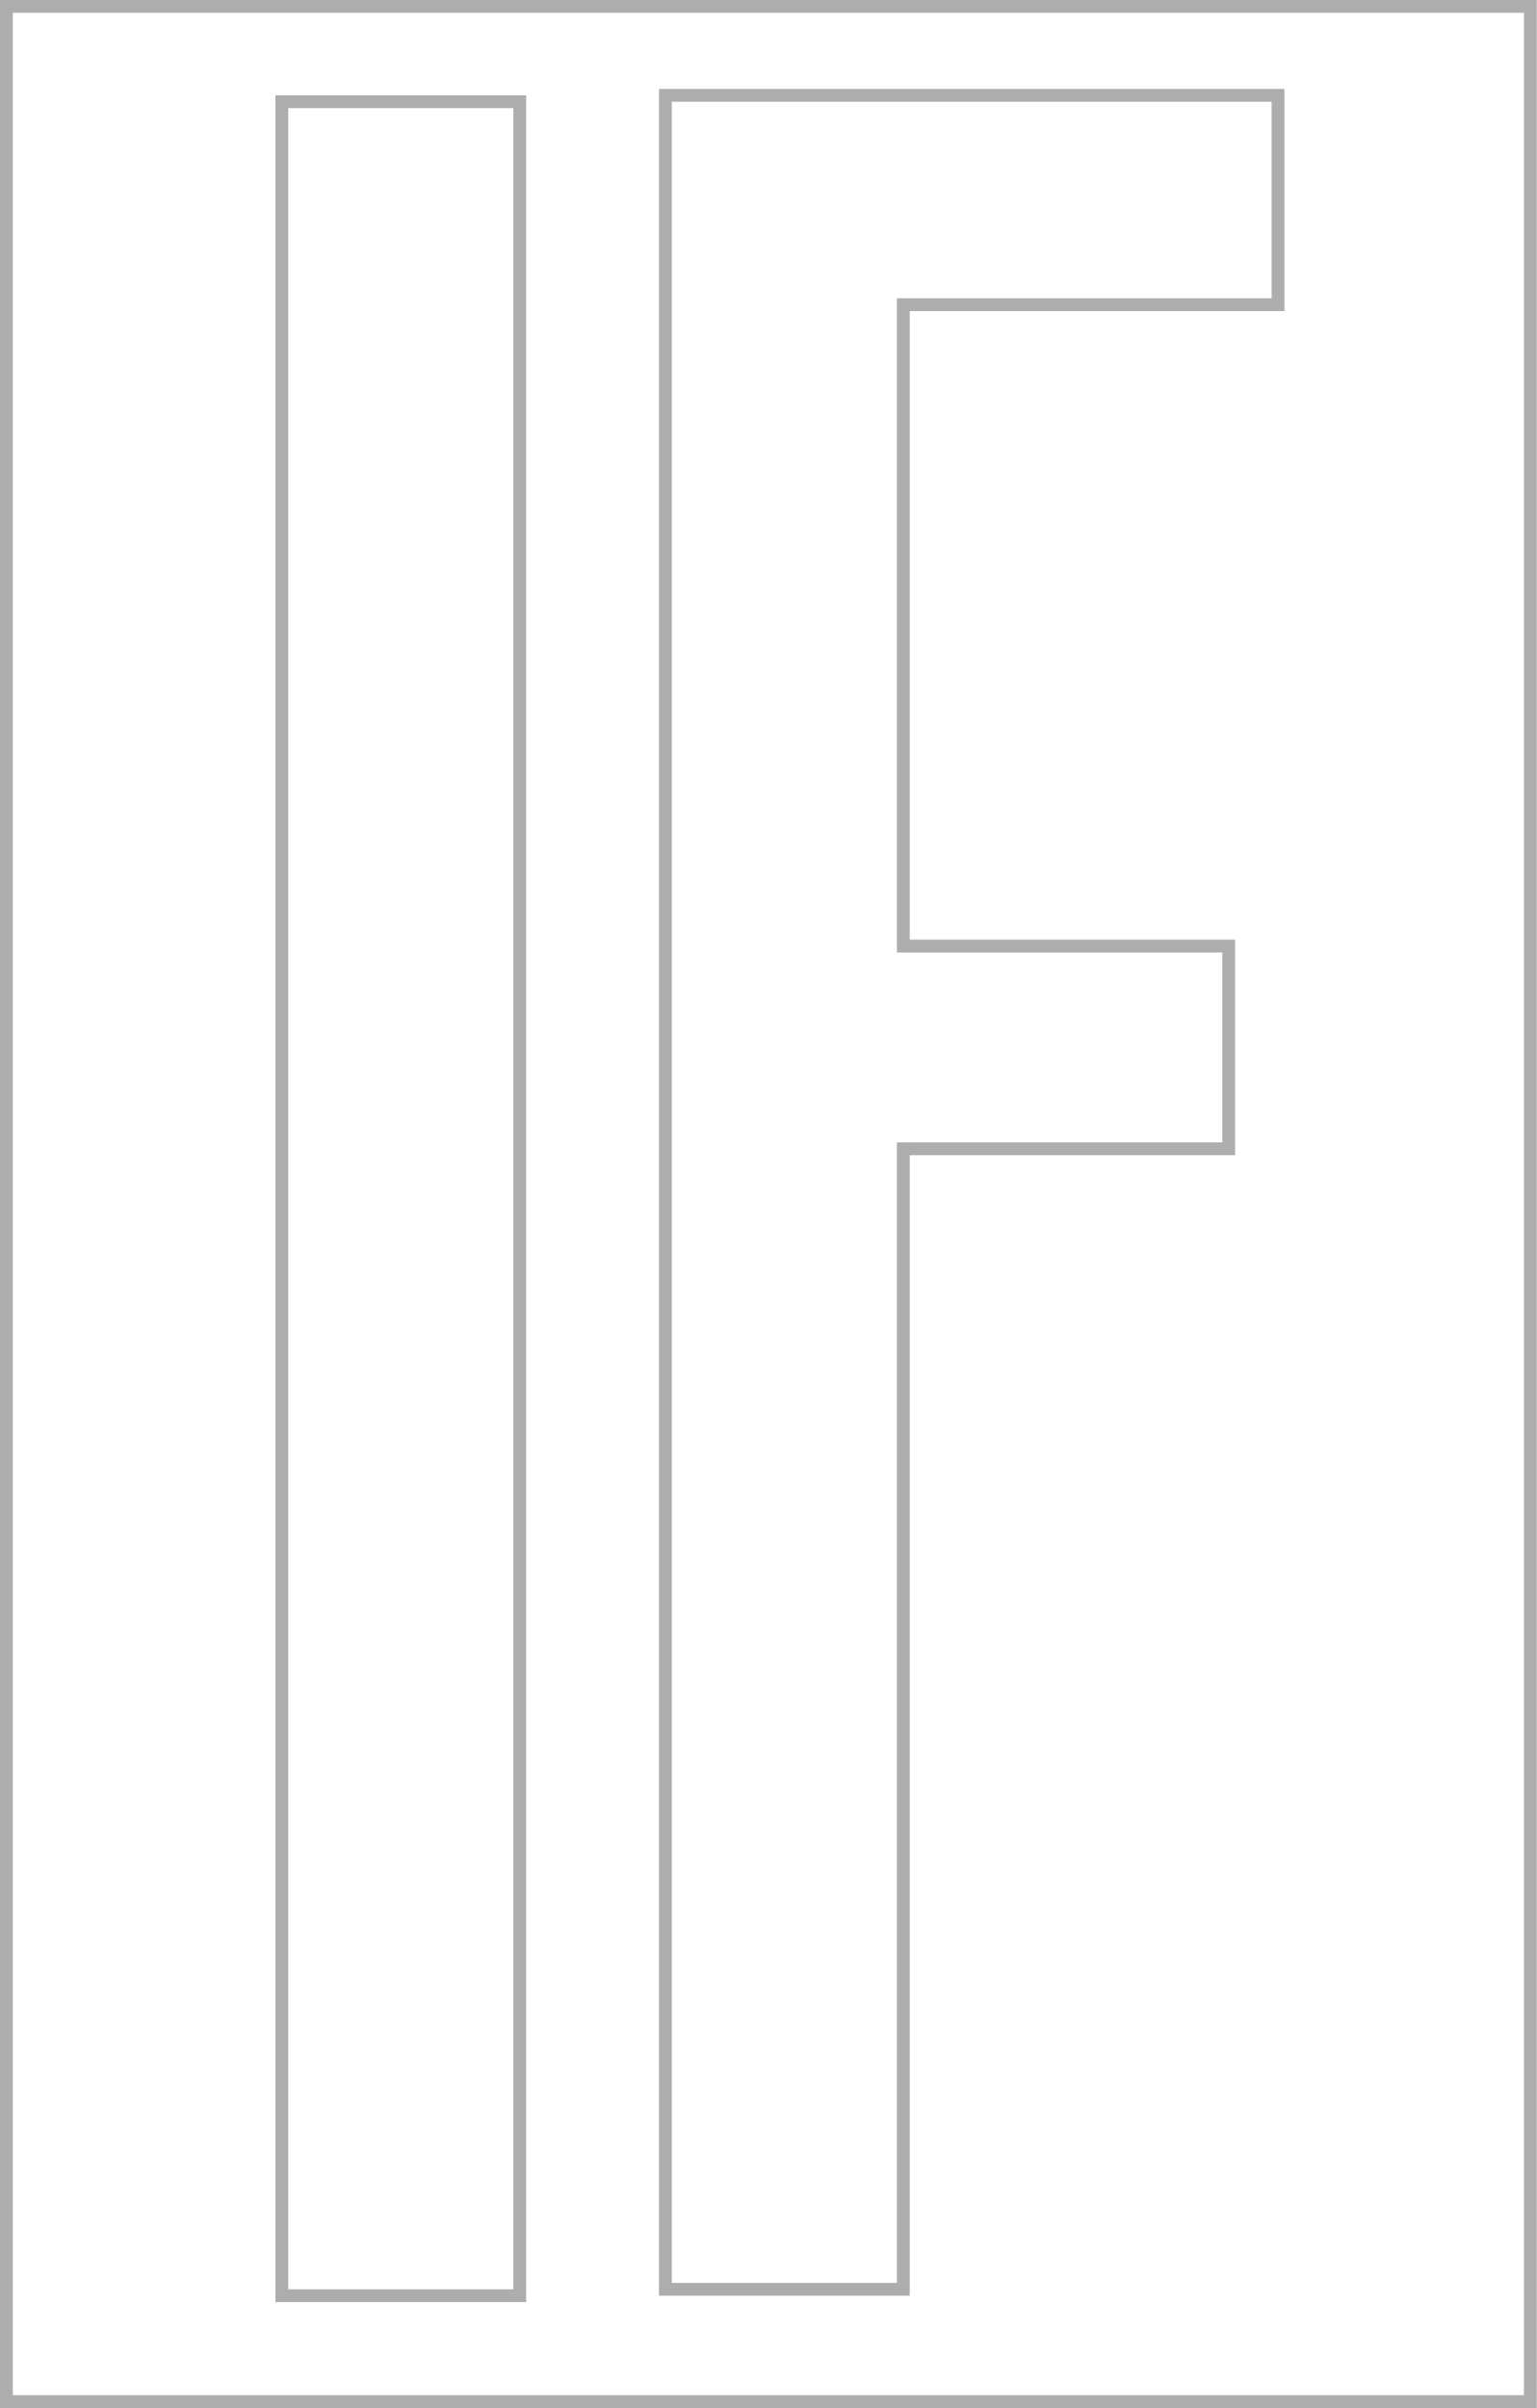
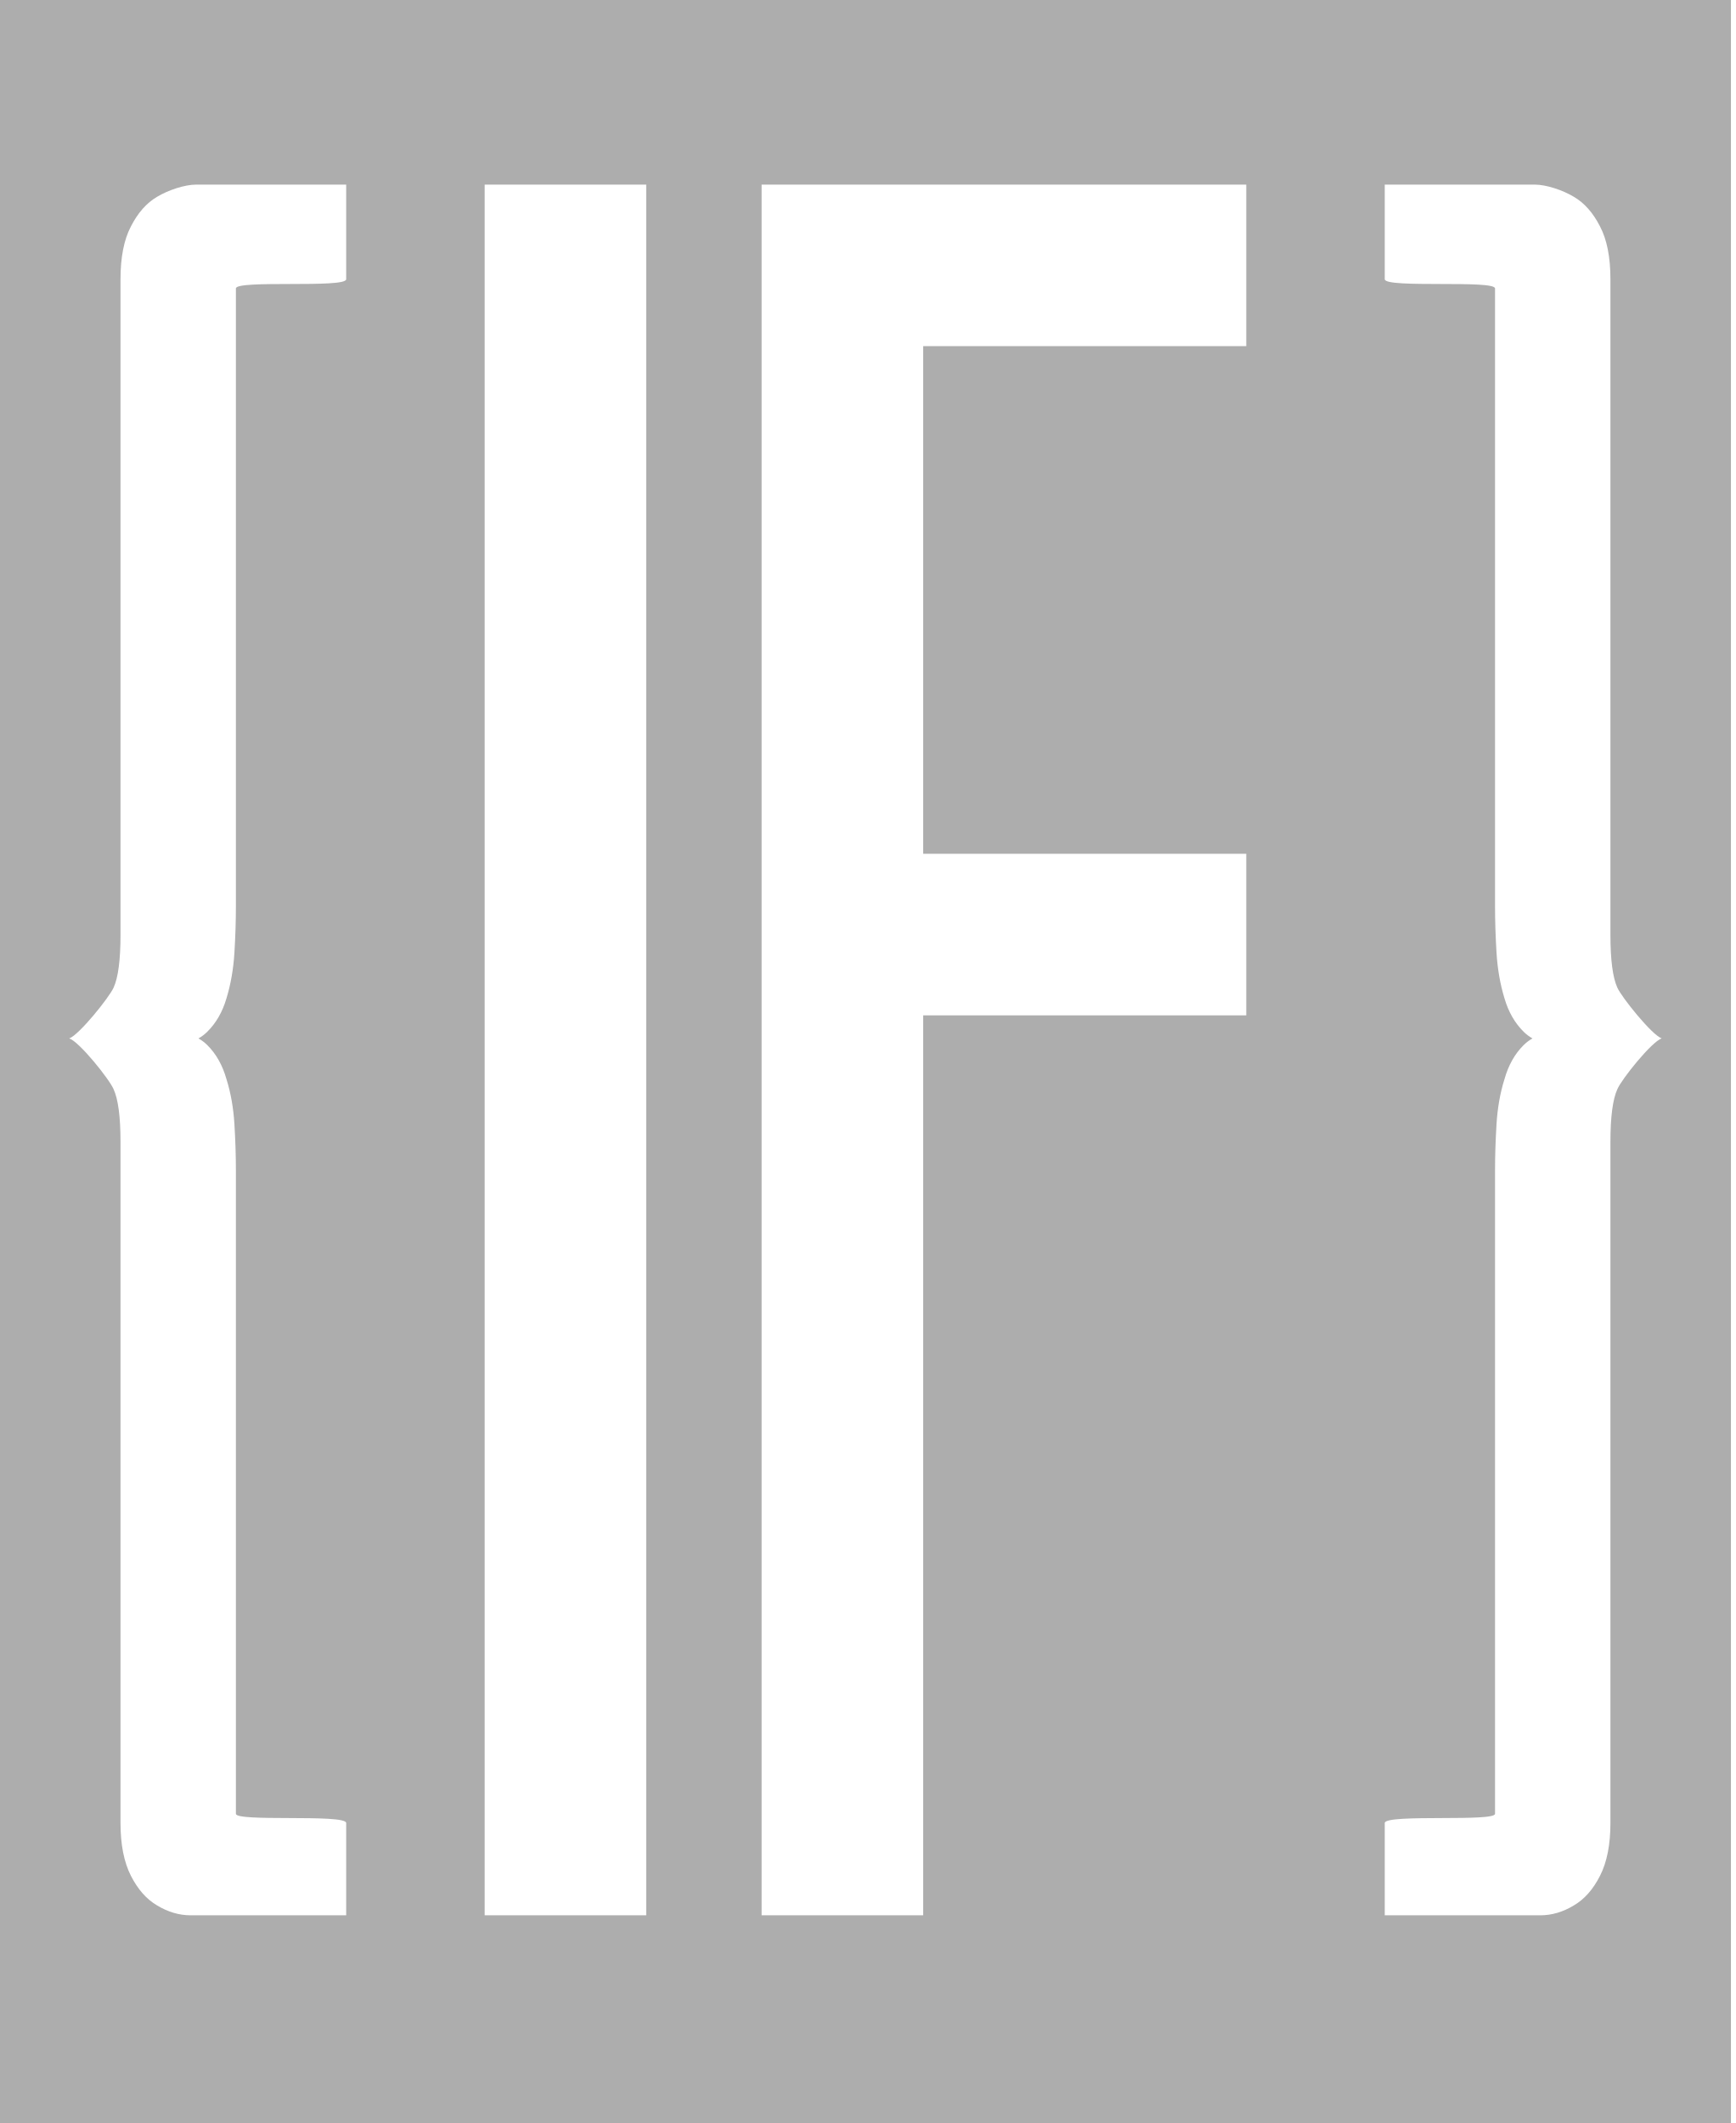
- <svg xmlns="http://www.w3.org/2000/svg" width="120" height="188" viewBox="0 0 120 188" fill="none">
-   <path d="M22.007 178.732V179.232H22.507H40.087H40.587V178.732V8.443V7.943H40.087H22.507H22.007V8.443V93.588V178.732ZM51.958 178.233V178.733H52.458H70.038H70.538V178.233V89.691H95.446H95.946V89.191V74.362V73.862H95.446H70.538V23.785H99.296H99.796V23.285V7.944V7.444H99.296H52.458H51.958V7.944V178.233Z" stroke="#ADADAD" />
-   <rect x="0.5" y="0.5" width="119" height="187" stroke="#ADADAD" />
+ <svg xmlns="http://www.w3.org/2000/svg" width="152" height="186" viewBox="0 0 152 186" fill="none">
+   <path fill-rule="evenodd" clip-rule="evenodd" d="M151.63 0H0V186H151.63V0ZM20.665 79.425V25.272C20.665 24.891 23.022 24.887 25.408 24.882H25.408H25.408H25.408H25.408C27.852 24.877 30.326 24.872 30.326 24.463V16.174H17.185C16.174 16.174 14.716 16.665 13.762 17.242C12.838 17.782 12.073 18.648 11.466 19.842C10.86 20.997 10.556 22.538 10.556 24.463V81.909C10.556 84.104 10.354 85.645 9.95 86.53C9.575 87.378 6.932 90.67 6.065 90.978C6.932 91.248 9.575 94.54 9.95 95.426C10.354 96.312 10.556 97.852 10.556 100.047V159.717C10.556 161.604 10.86 163.145 11.466 164.338C12.073 165.532 12.838 166.399 13.762 166.938C14.716 167.516 15.697 167.804 16.708 167.804H30.326V159.717C30.326 159.303 27.788 159.293 25.314 159.283H25.314C22.96 159.274 20.665 159.265 20.665 158.909V102.531C20.665 101.26 20.622 99.912 20.535 98.487C20.448 97.063 20.217 95.753 19.842 94.559C19.495 93.327 18.932 92.326 18.152 91.556C17.924 91.33 17.668 91.138 17.385 90.978C17.668 90.819 17.924 90.626 18.152 90.4C18.932 89.63 19.495 88.648 19.842 87.454C20.217 86.222 20.448 84.894 20.535 83.469C20.622 82.044 20.665 80.696 20.665 79.425ZM130.965 79.425V25.272C130.965 24.891 128.608 24.887 126.223 24.882C123.779 24.877 121.304 24.872 121.304 24.463V16.174H134.445C135.456 16.174 136.915 16.665 137.868 17.242C138.792 17.782 139.558 18.648 140.164 19.842C140.771 20.997 141.074 22.538 141.074 24.463V81.909C141.074 84.104 141.276 85.645 141.68 86.53C142.056 87.378 144.699 90.67 145.565 90.978C144.699 91.248 142.056 94.54 141.68 95.426C141.276 96.312 141.074 97.852 141.074 100.047V159.717C141.074 161.604 140.771 163.145 140.164 164.338C139.558 165.532 138.792 166.399 137.868 166.938C136.915 167.516 135.933 167.804 134.922 167.804H121.304V159.717C121.304 159.303 123.842 159.293 126.316 159.283H126.317C128.67 159.274 130.965 159.265 130.965 158.909V102.531C130.965 101.26 131.009 99.912 131.095 98.487C131.182 97.063 131.413 95.753 131.789 94.559C132.135 93.327 132.698 92.326 133.478 91.556C133.707 91.33 133.962 91.138 134.245 90.978C133.962 90.819 133.707 90.626 133.478 90.4C132.698 89.63 132.135 88.648 131.789 87.454C131.413 86.222 131.182 84.894 131.095 83.469C131.009 82.044 130.965 80.696 130.965 79.425ZM42.457 167.804V16.174L56.609 16.174V167.804H42.457ZM66.717 16.174V167.804H80.87V88.957H109.174V74.804H80.87V30.326H109.174V16.174H66.717Z" fill="#ADADAD" />
</svg>
